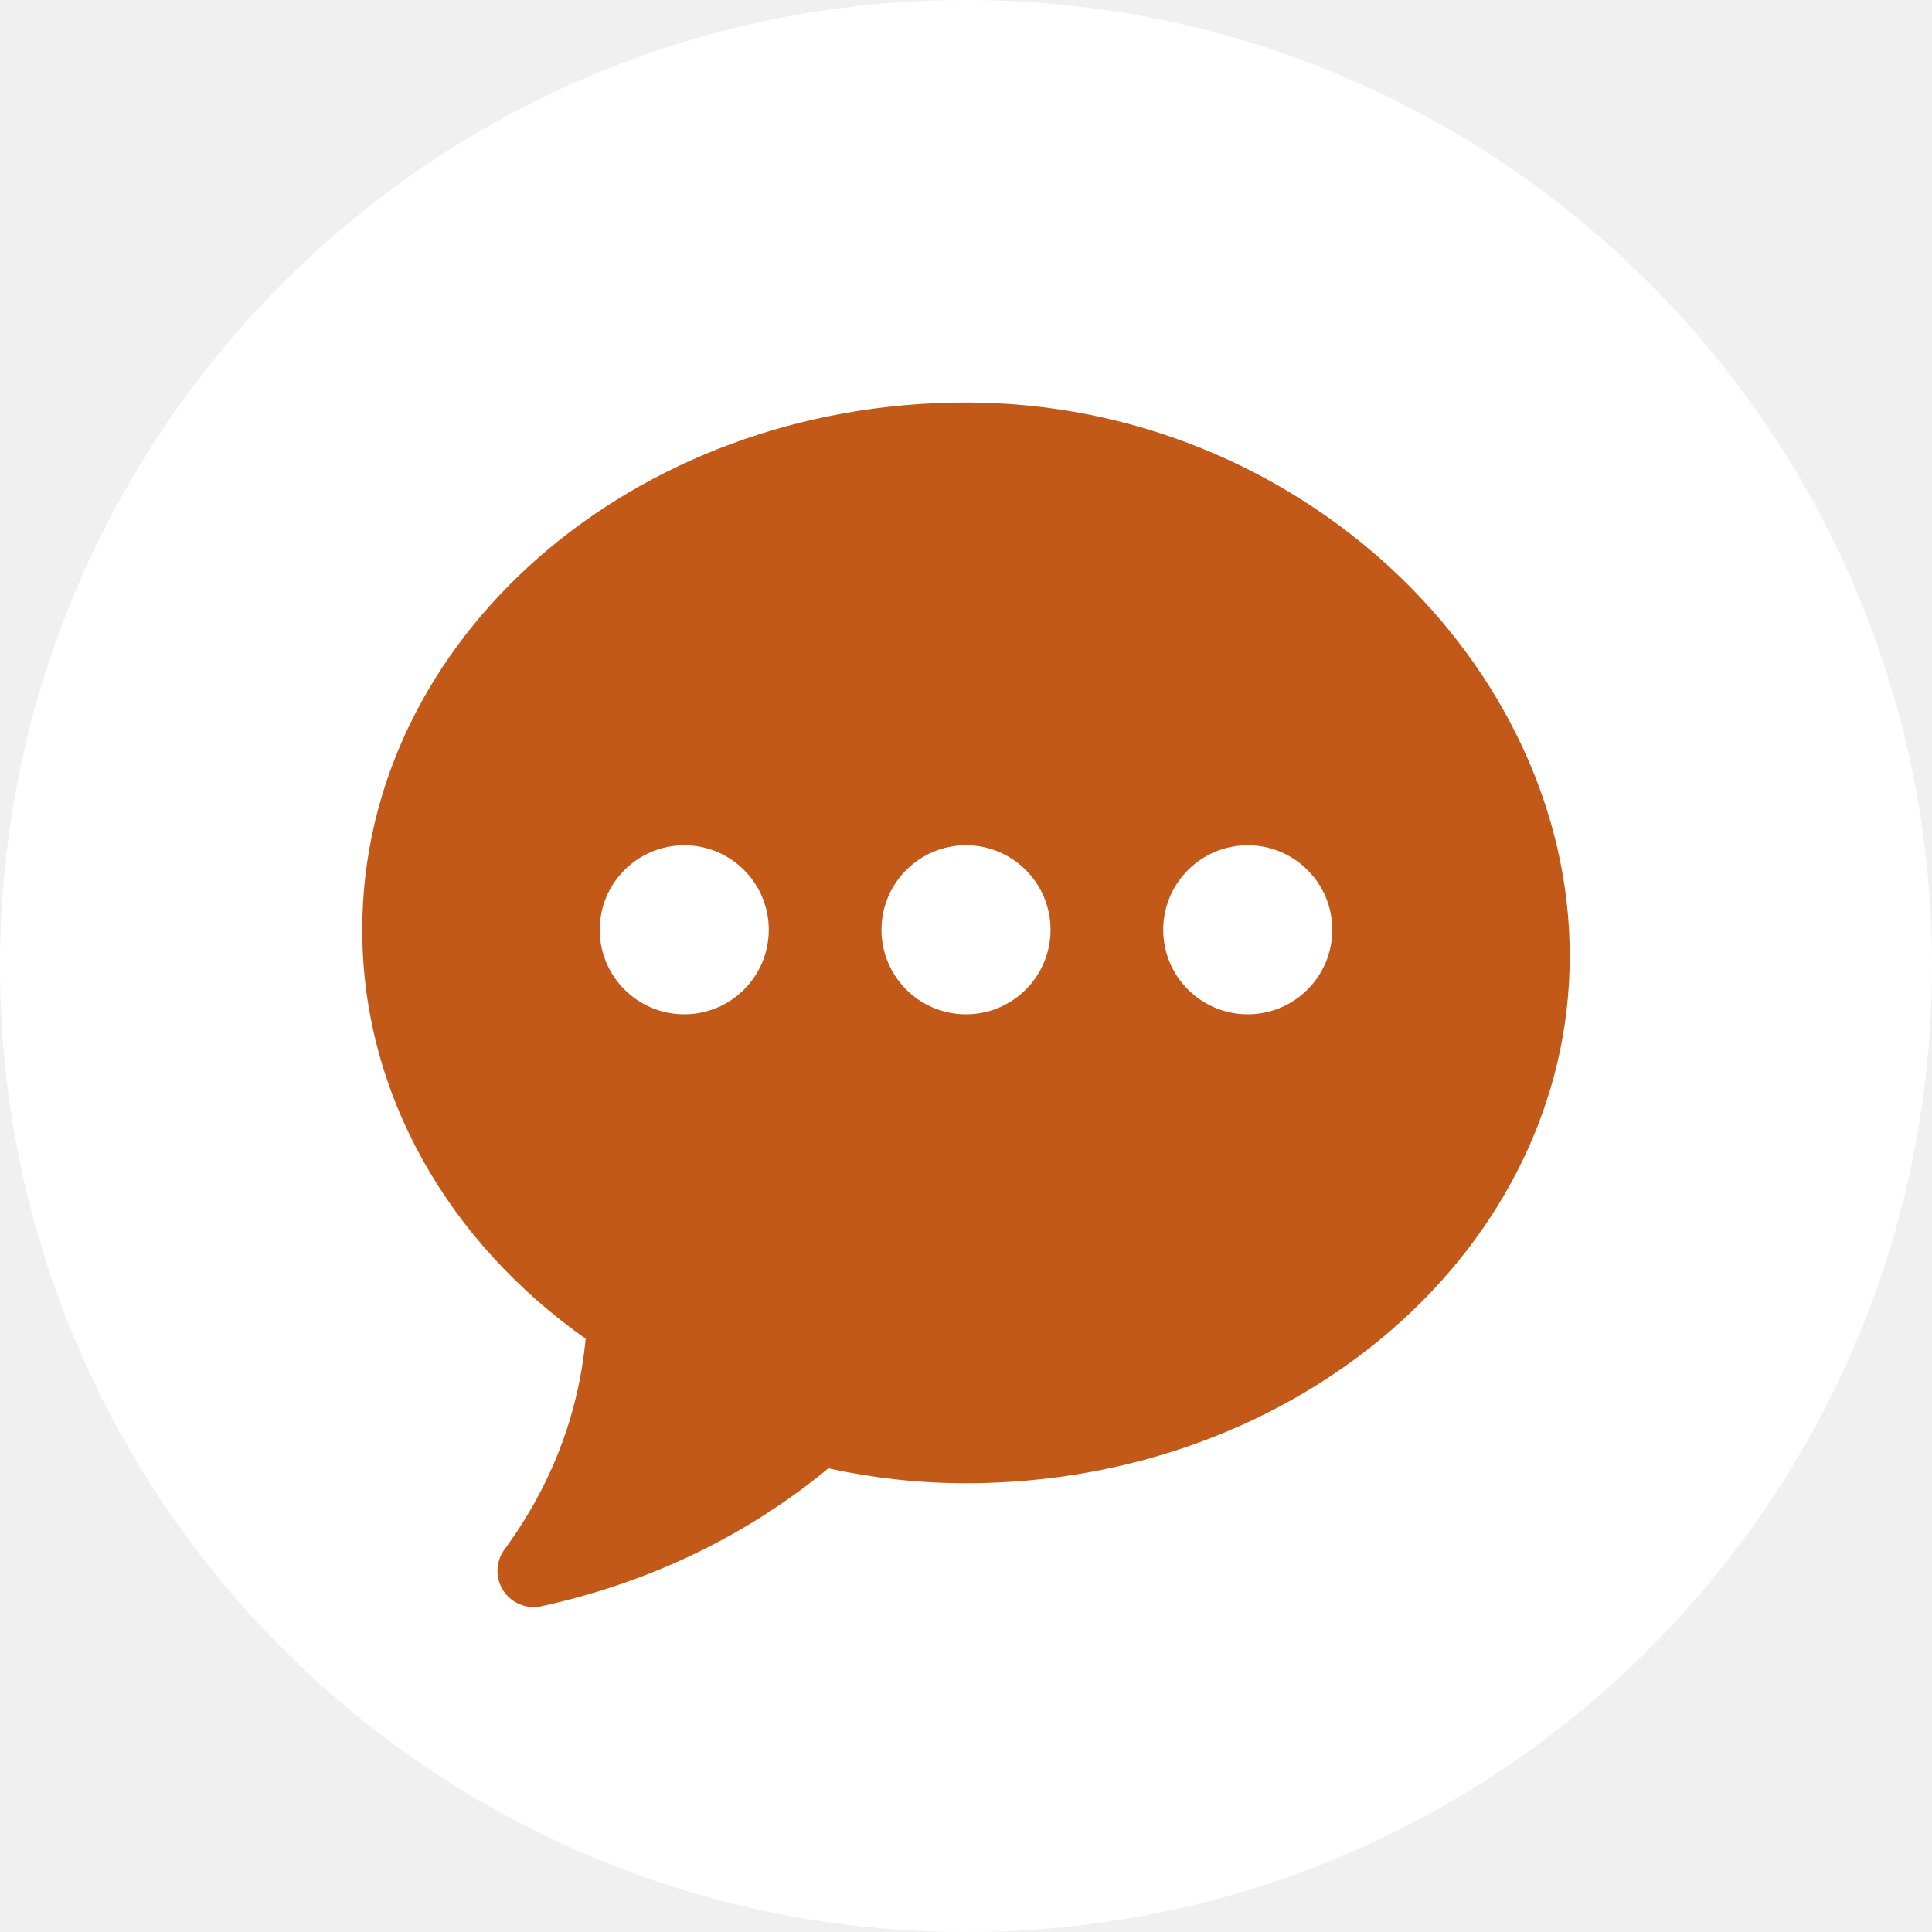
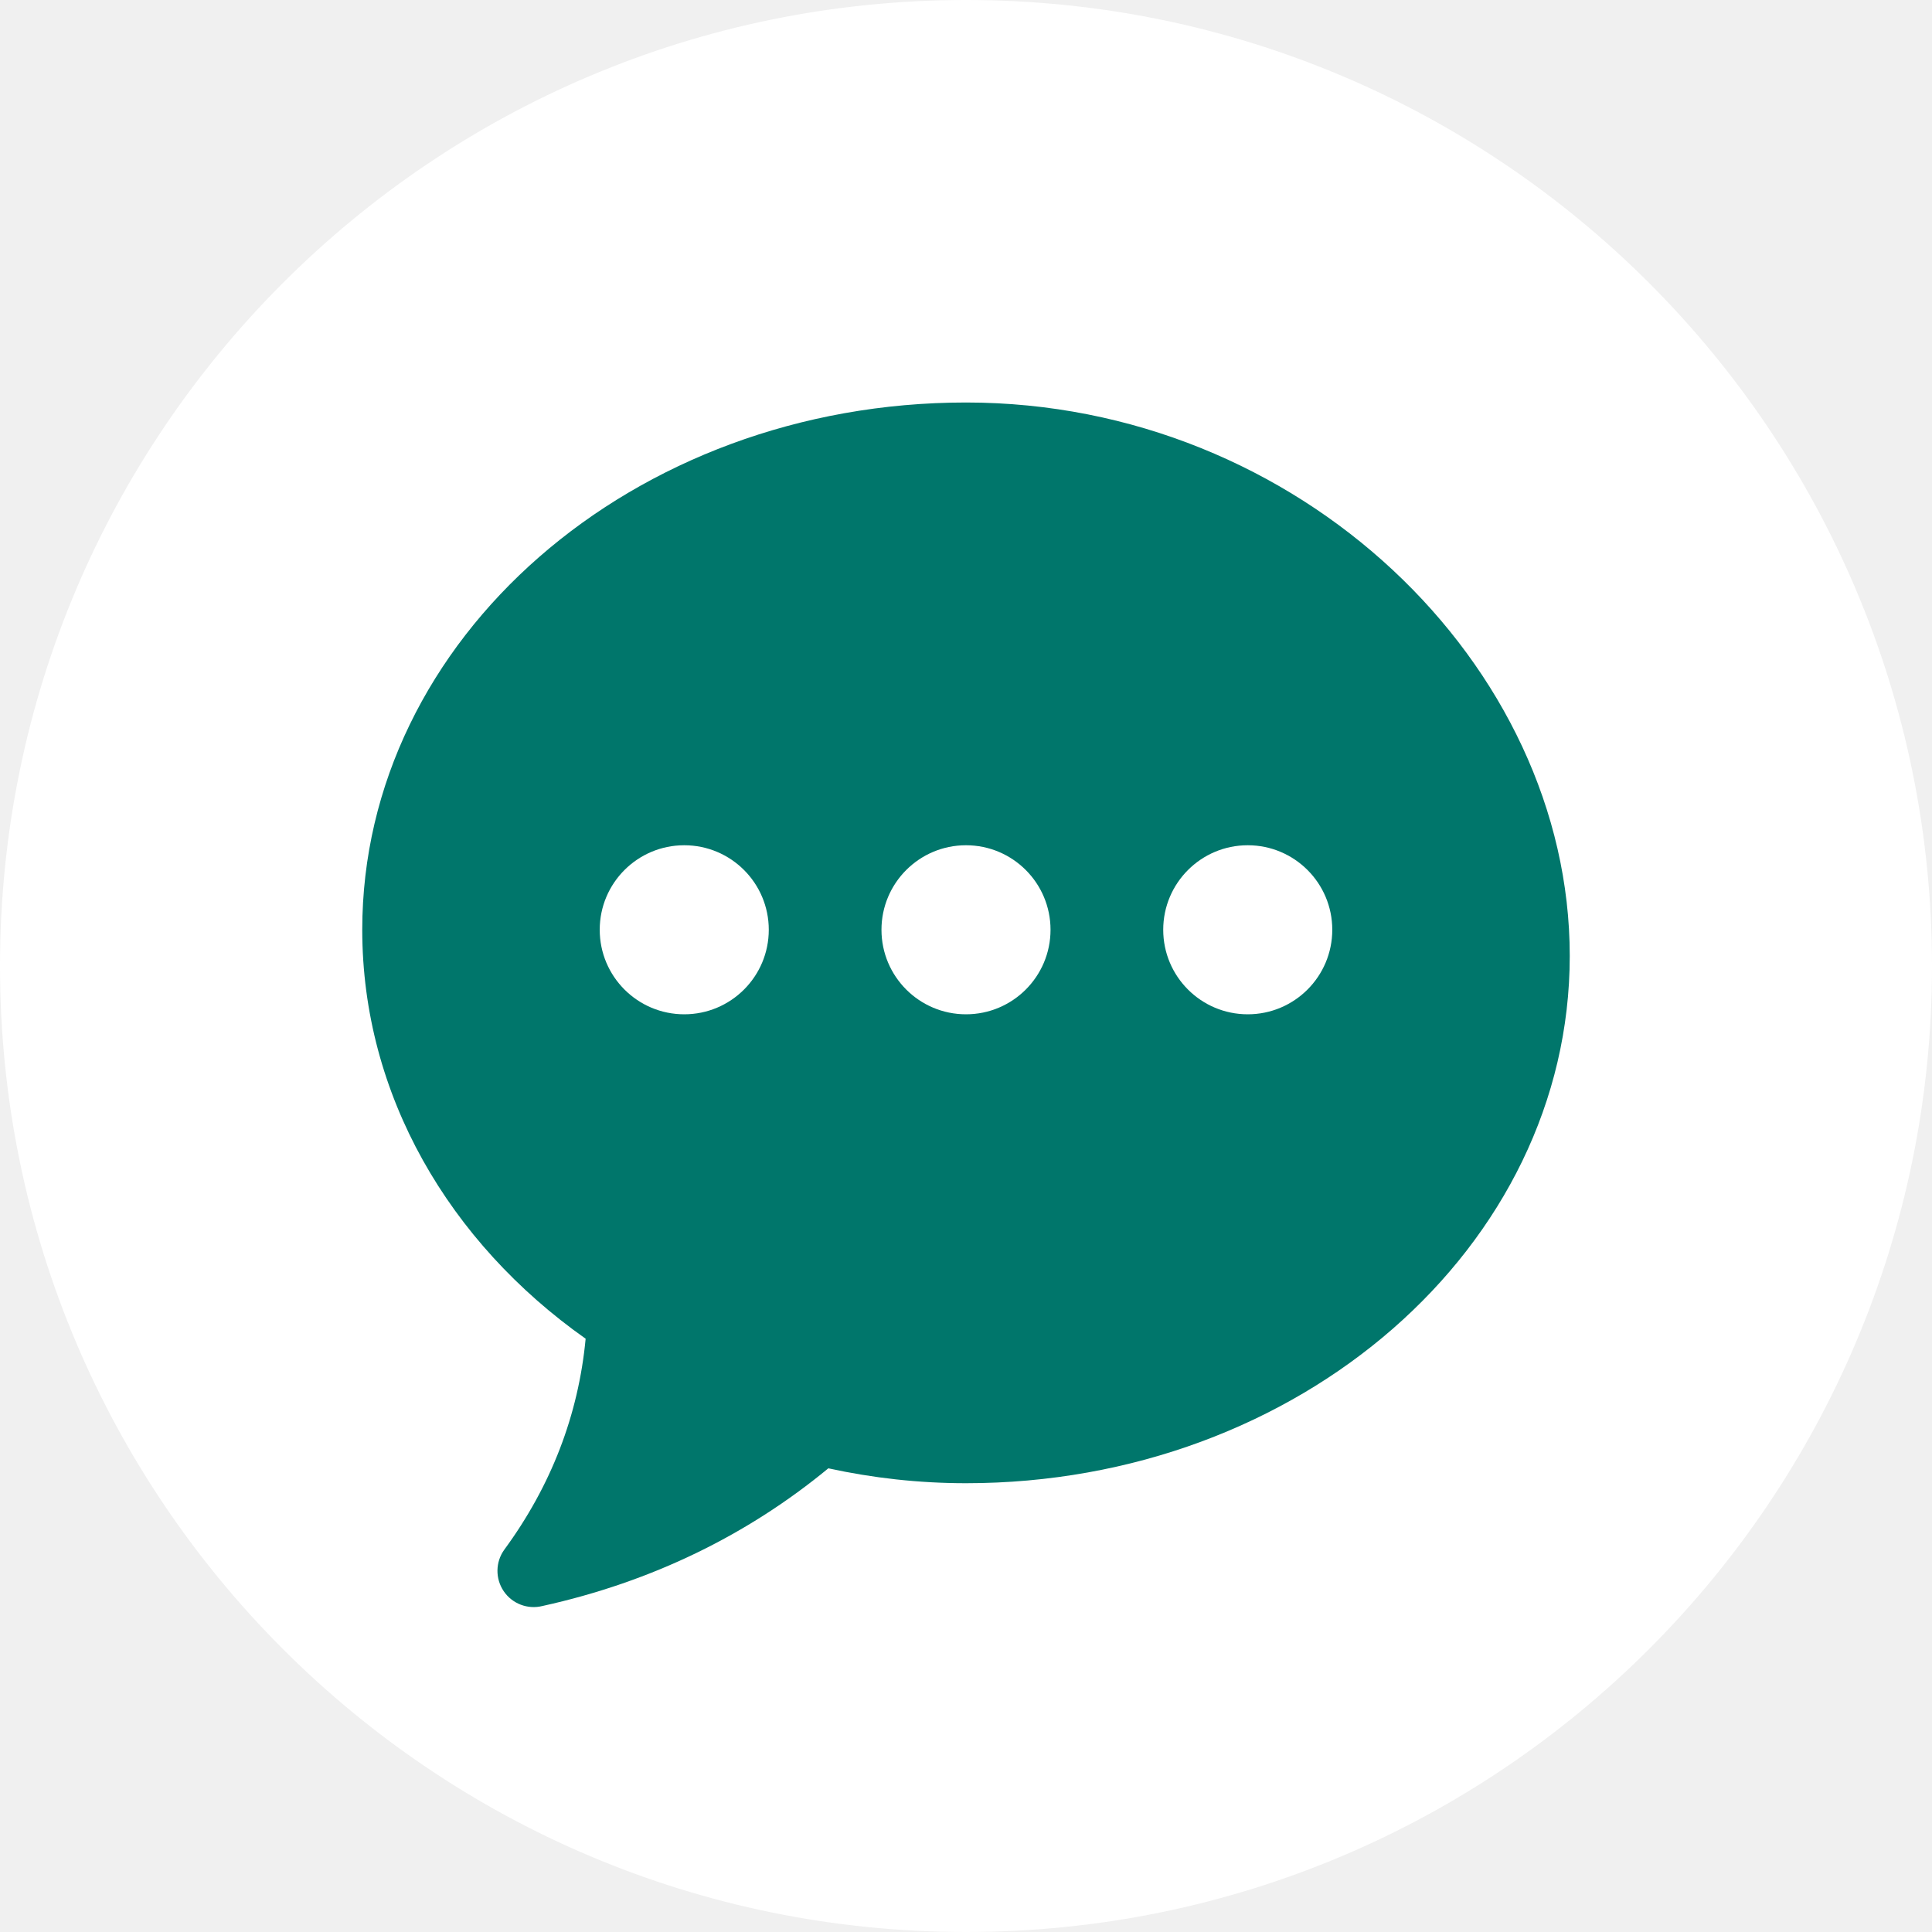
<svg xmlns="http://www.w3.org/2000/svg" viewBox="0 0 48 48" role="img" aria-label="Chat assistant">
  <circle cx="24" cy="24" r="24" fill="#ffffff" />
-   <path d="M24 10c-8.28 0-15 5.87-15 13.1 0 4.1 2.16 7.77 5.55 10.16-.18 1.9-.86 3.66-2.02 5.24a.9.9 0 0 0 .95 1.4c2.72-.6 5.1-1.77 7.1-3.42 1.1.24 2.24.37 3.42.37 8.28 0 15-5.87 15-13.1S32.28 10 24 10Z" fill="#c25918" />
+   <path d="M24 10c-8.28 0-15 5.87-15 13.1 0 4.1 2.16 7.77 5.55 10.16-.18 1.9-.86 3.66-2.02 5.24a.9.9 0 0 0 .95 1.4c2.72-.6 5.1-1.77 7.1-3.42 1.1.24 2.24.37 3.42.37 8.28 0 15-5.87 15-13.1S32.28 10 24 10Z" fill="#00766b" />
  <circle cx="17" cy="23.1" r="2.1" fill="#ffffff" />
  <circle cx="24" cy="23.1" r="2.1" fill="#ffffff" />
  <circle cx="31" cy="23.1" r="2.1" fill="#ffffff" />
</svg>
